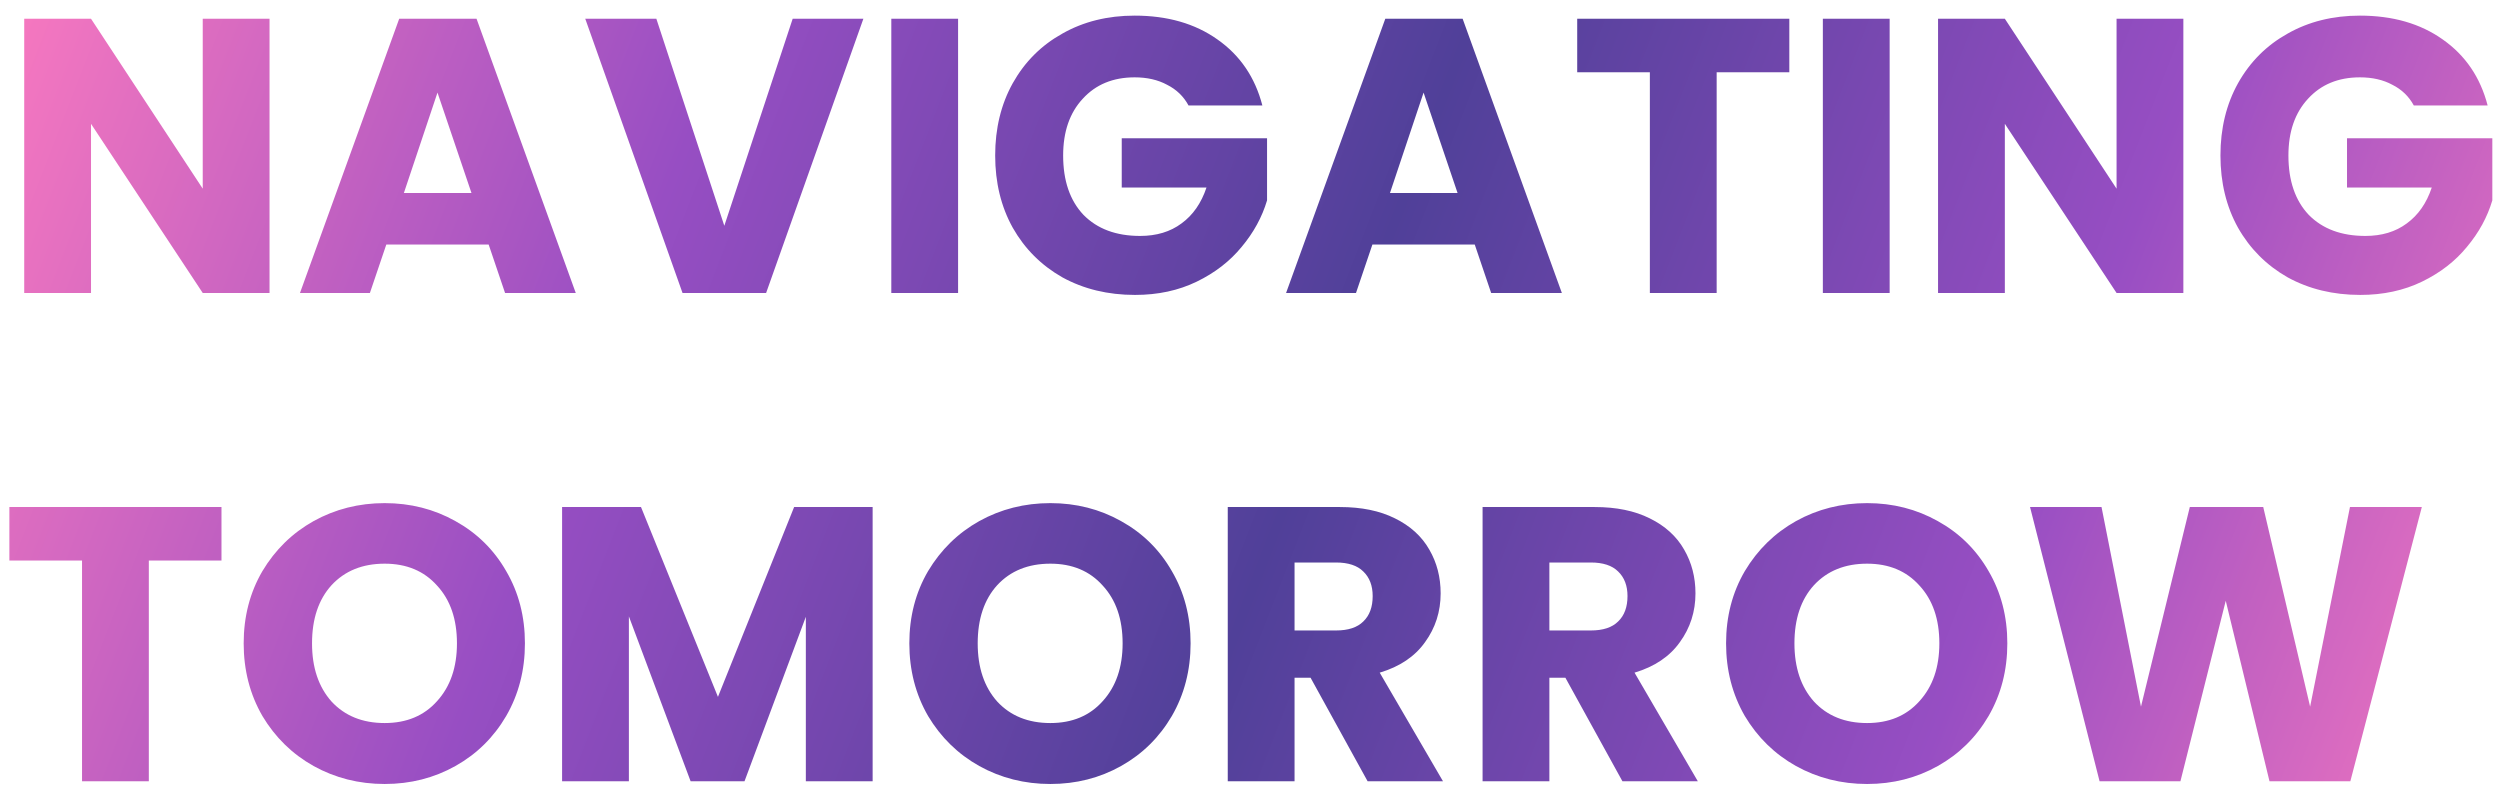
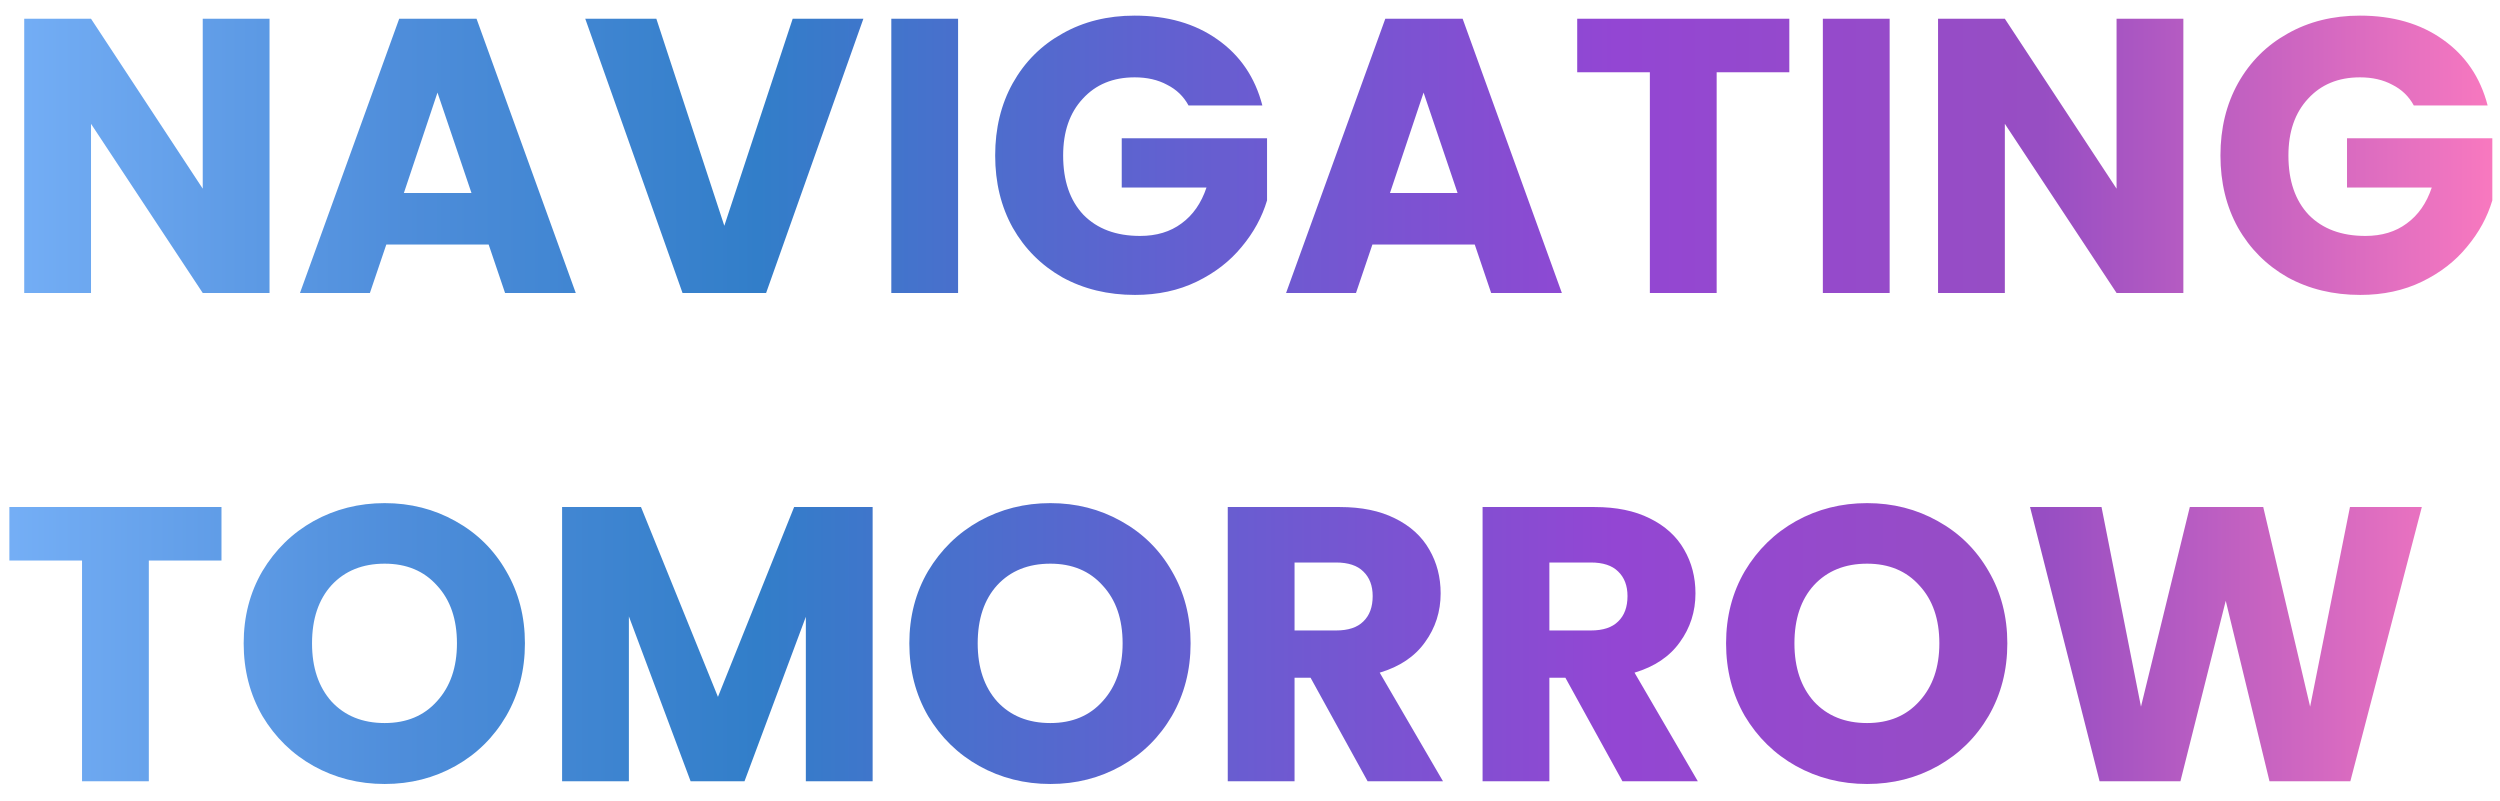
<svg xmlns="http://www.w3.org/2000/svg" width="128" height="41" viewBox="0 0 128 41" fill="none">
-   <path d="M13.8 15H10.38L4.66 6.34V15H1.24V0.96H4.66L10.38 9.66V0.96H13.8V15ZM25.019 12.52H19.779L18.939 15H15.359L20.439 0.96H24.399L29.479 15H25.859L25.019 12.52ZM24.139 9.88L22.399 4.74L20.679 9.88H24.139ZM44.205 0.96L39.225 15H34.945L29.965 0.96H33.605L37.085 11.56L40.585 0.96H44.205ZM49.054 0.96V15H45.635V0.96H49.054ZM60.853 5.4C60.6 4.933 60.233 4.58 59.753 4.34C59.286 4.087 58.733 3.96 58.093 3.96C56.986 3.96 56.1 4.327 55.433 5.06C54.766 5.78 54.433 6.747 54.433 7.96C54.433 9.253 54.78 10.267 55.473 11C56.18 11.72 57.146 12.08 58.373 12.08C59.213 12.08 59.92 11.867 60.493 11.44C61.08 11.013 61.506 10.4 61.773 9.6H57.433V7.08H64.873V10.26C64.62 11.113 64.186 11.907 63.573 12.64C62.973 13.373 62.206 13.967 61.273 14.42C60.34 14.873 59.286 15.1 58.113 15.1C56.726 15.1 55.486 14.8 54.393 14.2C53.313 13.587 52.466 12.74 51.853 11.66C51.253 10.58 50.953 9.347 50.953 7.96C50.953 6.573 51.253 5.34 51.853 4.26C52.466 3.167 53.313 2.32 54.393 1.72C55.473 1.107 56.706 0.8 58.093 0.8C59.773 0.8 61.186 1.207 62.333 2.02C63.493 2.833 64.26 3.96 64.633 5.4H60.853ZM75.507 12.52H70.267L69.427 15H65.847L70.927 0.96H74.887L79.967 15H76.347L75.507 12.52ZM74.627 9.88L72.887 4.74L71.167 9.88H74.627ZM91.613 0.96V3.7H87.893V15H84.473V3.7H80.753V0.96H91.613ZM96.75 0.96V15H93.33V0.96H96.75ZM111.788 15H108.368L102.648 6.34V15H99.228V0.96H102.648L108.368 9.66V0.96H111.788V15ZM123.587 5.4C123.334 4.933 122.967 4.58 122.487 4.34C122.021 4.087 121.467 3.96 120.827 3.96C119.721 3.96 118.834 4.327 118.167 5.06C117.501 5.78 117.167 6.747 117.167 7.96C117.167 9.253 117.514 10.267 118.207 11C118.914 11.72 119.881 12.08 121.107 12.08C121.947 12.08 122.654 11.867 123.227 11.44C123.814 11.013 124.241 10.4 124.507 9.6H120.167V7.08H127.607V10.26C127.354 11.113 126.921 11.907 126.307 12.64C125.707 13.373 124.941 13.967 124.007 14.42C123.074 14.873 122.021 15.1 120.847 15.1C119.461 15.1 118.221 14.8 117.127 14.2C116.047 13.587 115.201 12.74 114.587 11.66C113.987 10.58 113.687 9.347 113.687 7.96C113.687 6.573 113.987 5.34 114.587 4.26C115.201 3.167 116.047 2.32 117.127 1.72C118.207 1.107 119.441 0.8 120.827 0.8C122.507 0.8 123.921 1.207 125.067 2.02C126.227 2.833 126.994 3.96 127.367 5.4H123.587ZM11.34 25.96V28.7H7.62V40H4.2V28.7H0.48V25.96H11.34ZM19.696 40.14C18.376 40.14 17.163 39.833 16.056 39.22C14.963 38.607 14.09 37.753 13.436 36.66C12.796 35.553 12.476 34.313 12.476 32.94C12.476 31.567 12.796 30.333 13.436 29.24C14.09 28.147 14.963 27.293 16.056 26.68C17.163 26.067 18.376 25.76 19.696 25.76C21.016 25.76 22.223 26.067 23.316 26.68C24.423 27.293 25.29 28.147 25.916 29.24C26.556 30.333 26.876 31.567 26.876 32.94C26.876 34.313 26.556 35.553 25.916 36.66C25.276 37.753 24.41 38.607 23.316 39.22C22.223 39.833 21.016 40.14 19.696 40.14ZM19.696 37.02C20.816 37.02 21.71 36.647 22.376 35.9C23.056 35.153 23.396 34.167 23.396 32.94C23.396 31.7 23.056 30.713 22.376 29.98C21.71 29.233 20.816 28.86 19.696 28.86C18.563 28.86 17.656 29.227 16.976 29.96C16.31 30.693 15.976 31.687 15.976 32.94C15.976 34.18 16.31 35.173 16.976 35.92C17.656 36.653 18.563 37.02 19.696 37.02ZM44.679 25.96V40H41.259V31.58L38.119 40H35.359L32.199 31.56V40H28.779V25.96H32.819L36.759 35.68L40.659 25.96H44.679ZM53.778 40.14C52.458 40.14 51.245 39.833 50.138 39.22C49.045 38.607 48.172 37.753 47.518 36.66C46.878 35.553 46.558 34.313 46.558 32.94C46.558 31.567 46.878 30.333 47.518 29.24C48.172 28.147 49.045 27.293 50.138 26.68C51.245 26.067 52.458 25.76 53.778 25.76C55.098 25.76 56.305 26.067 57.398 26.68C58.505 27.293 59.372 28.147 59.998 29.24C60.638 30.333 60.958 31.567 60.958 32.94C60.958 34.313 60.638 35.553 59.998 36.66C59.358 37.753 58.492 38.607 57.398 39.22C56.305 39.833 55.098 40.14 53.778 40.14ZM53.778 37.02C54.898 37.02 55.792 36.647 56.458 35.9C57.138 35.153 57.478 34.167 57.478 32.94C57.478 31.7 57.138 30.713 56.458 29.98C55.792 29.233 54.898 28.86 53.778 28.86C52.645 28.86 51.738 29.227 51.058 29.96C50.392 30.693 50.058 31.687 50.058 32.94C50.058 34.18 50.392 35.173 51.058 35.92C51.738 36.653 52.645 37.02 53.778 37.02ZM70.021 40L67.101 34.7H66.281V40H62.861V25.96H68.601C69.708 25.96 70.648 26.153 71.421 26.54C72.208 26.927 72.794 27.46 73.181 28.14C73.568 28.807 73.761 29.553 73.761 30.38C73.761 31.313 73.494 32.147 72.961 32.88C72.441 33.613 71.668 34.133 70.641 34.44L73.881 40H70.021ZM66.281 32.28H68.401C69.028 32.28 69.494 32.127 69.801 31.82C70.121 31.513 70.281 31.08 70.281 30.52C70.281 29.987 70.121 29.567 69.801 29.26C69.494 28.953 69.028 28.8 68.401 28.8H66.281V32.28ZM83.068 40L80.148 34.7H79.328V40H75.908V25.96H81.648C82.755 25.96 83.695 26.153 84.468 26.54C85.255 26.927 85.841 27.46 86.228 28.14C86.615 28.807 86.808 29.553 86.808 30.38C86.808 31.313 86.541 32.147 86.008 32.88C85.488 33.613 84.715 34.133 83.688 34.44L86.928 40H83.068ZM79.328 32.28H81.448C82.075 32.28 82.541 32.127 82.848 31.82C83.168 31.513 83.328 31.08 83.328 30.52C83.328 29.987 83.168 29.567 82.848 29.26C82.541 28.953 82.075 28.8 81.448 28.8H79.328V32.28ZM95.595 40.14C94.275 40.14 93.061 39.833 91.955 39.22C90.862 38.607 89.988 37.753 89.335 36.66C88.695 35.553 88.375 34.313 88.375 32.94C88.375 31.567 88.695 30.333 89.335 29.24C89.988 28.147 90.862 27.293 91.955 26.68C93.061 26.067 94.275 25.76 95.595 25.76C96.915 25.76 98.121 26.067 99.215 26.68C100.322 27.293 101.188 28.147 101.815 29.24C102.455 30.333 102.775 31.567 102.775 32.94C102.775 34.313 102.455 35.553 101.815 36.66C101.175 37.753 100.308 38.607 99.215 39.22C98.121 39.833 96.915 40.14 95.595 40.14ZM95.595 37.02C96.715 37.02 97.608 36.647 98.275 35.9C98.955 35.153 99.295 34.167 99.295 32.94C99.295 31.7 98.955 30.713 98.275 29.98C97.608 29.233 96.715 28.86 95.595 28.86C94.462 28.86 93.555 29.227 92.875 29.96C92.208 30.693 91.875 31.687 91.875 32.94C91.875 34.18 92.208 35.173 92.875 35.92C93.555 36.653 94.462 37.02 95.595 37.02ZM123.997 25.96L120.338 40H116.198L113.958 30.76L111.638 40H107.498L103.938 25.96H107.598L109.618 36.18L112.118 25.96H115.878L118.278 36.18L120.318 25.96H123.997Z" fill="url(#paint0_linear_11_41)" />
+   <path d="M13.8 15H10.38L4.66 6.34V15H1.24V0.96H4.66L10.38 9.66V0.96H13.8V15ZM25.019 12.52H19.779L18.939 15H15.359L20.439 0.96H24.399L29.479 15H25.859L25.019 12.52ZM24.139 9.88L22.399 4.74L20.679 9.88H24.139ZM44.205 0.96L39.225 15H34.945L29.965 0.96H33.605L37.085 11.56L40.585 0.96H44.205ZM49.054 0.96V15H45.635V0.96H49.054ZM60.853 5.4C60.6 4.933 60.233 4.58 59.753 4.34C59.286 4.087 58.733 3.96 58.093 3.96C56.986 3.96 56.1 4.327 55.433 5.06C54.766 5.78 54.433 6.747 54.433 7.96C54.433 9.253 54.78 10.267 55.473 11C56.18 11.72 57.146 12.08 58.373 12.08C59.213 12.08 59.92 11.867 60.493 11.44C61.08 11.013 61.506 10.4 61.773 9.6H57.433V7.08H64.873V10.26C64.62 11.113 64.186 11.907 63.573 12.64C62.973 13.373 62.206 13.967 61.273 14.42C60.34 14.873 59.286 15.1 58.113 15.1C56.726 15.1 55.486 14.8 54.393 14.2C53.313 13.587 52.466 12.74 51.853 11.66C51.253 10.58 50.953 9.347 50.953 7.96C50.953 6.573 51.253 5.34 51.853 4.26C52.466 3.167 53.313 2.32 54.393 1.72C55.473 1.107 56.706 0.8 58.093 0.8C59.773 0.8 61.186 1.207 62.333 2.02C63.493 2.833 64.26 3.96 64.633 5.4H60.853ZM75.507 12.52H70.267L69.427 15H65.847L70.927 0.96H74.887L79.967 15H76.347L75.507 12.52ZM74.627 9.88L72.887 4.74L71.167 9.88H74.627ZM91.613 0.96V3.7H87.893V15H84.473V3.7H80.753V0.96H91.613ZM96.75 0.96V15H93.33V0.96H96.75ZM111.788 15H108.368L102.648 6.34V15H99.228V0.96H102.648L108.368 9.66V0.96H111.788V15ZM123.587 5.4C123.334 4.933 122.967 4.58 122.487 4.34C122.021 4.087 121.467 3.96 120.827 3.96C119.721 3.96 118.834 4.327 118.167 5.06C117.501 5.78 117.167 6.747 117.167 7.96C117.167 9.253 117.514 10.267 118.207 11C118.914 11.72 119.881 12.08 121.107 12.08C121.947 12.08 122.654 11.867 123.227 11.44C123.814 11.013 124.241 10.4 124.507 9.6H120.167V7.08H127.607V10.26C127.354 11.113 126.921 11.907 126.307 12.64C125.707 13.373 124.941 13.967 124.007 14.42C123.074 14.873 122.021 15.1 120.847 15.1C119.461 15.1 118.221 14.8 117.127 14.2C116.047 13.587 115.201 12.74 114.587 11.66C113.987 10.58 113.687 9.347 113.687 7.96C113.687 6.573 113.987 5.34 114.587 4.26C115.201 3.167 116.047 2.32 117.127 1.72C118.207 1.107 119.441 0.8 120.827 0.8C122.507 0.8 123.921 1.207 125.067 2.02C126.227 2.833 126.994 3.96 127.367 5.4H123.587ZM11.34 25.96V28.7H7.62V40H4.2V28.7H0.48V25.96H11.34ZM19.696 40.14C18.376 40.14 17.163 39.833 16.056 39.22C14.963 38.607 14.09 37.753 13.436 36.66C12.796 35.553 12.476 34.313 12.476 32.94C12.476 31.567 12.796 30.333 13.436 29.24C14.09 28.147 14.963 27.293 16.056 26.68C17.163 26.067 18.376 25.76 19.696 25.76C21.016 25.76 22.223 26.067 23.316 26.68C24.423 27.293 25.29 28.147 25.916 29.24C26.556 30.333 26.876 31.567 26.876 32.94C26.876 34.313 26.556 35.553 25.916 36.66C25.276 37.753 24.41 38.607 23.316 39.22C22.223 39.833 21.016 40.14 19.696 40.14ZM19.696 37.02C20.816 37.02 21.71 36.647 22.376 35.9C23.056 35.153 23.396 34.167 23.396 32.94C23.396 31.7 23.056 30.713 22.376 29.98C21.71 29.233 20.816 28.86 19.696 28.86C18.563 28.86 17.656 29.227 16.976 29.96C16.31 30.693 15.976 31.687 15.976 32.94C15.976 34.18 16.31 35.173 16.976 35.92C17.656 36.653 18.563 37.02 19.696 37.02ZM44.679 25.96V40H41.259V31.58L38.119 40H35.359L32.199 31.56V40H28.779V25.96H32.819L36.759 35.68L40.659 25.96H44.679ZM53.778 40.14C52.458 40.14 51.245 39.833 50.138 39.22C49.045 38.607 48.172 37.753 47.518 36.66C46.878 35.553 46.558 34.313 46.558 32.94C46.558 31.567 46.878 30.333 47.518 29.24C48.172 28.147 49.045 27.293 50.138 26.68C51.245 26.067 52.458 25.76 53.778 25.76C55.098 25.76 56.305 26.067 57.398 26.68C58.505 27.293 59.372 28.147 59.998 29.24C60.638 30.333 60.958 31.567 60.958 32.94C60.958 34.313 60.638 35.553 59.998 36.66C59.358 37.753 58.492 38.607 57.398 39.22C56.305 39.833 55.098 40.14 53.778 40.14ZM53.778 37.02C54.898 37.02 55.792 36.647 56.458 35.9C57.138 35.153 57.478 34.167 57.478 32.94C57.478 31.7 57.138 30.713 56.458 29.98C55.792 29.233 54.898 28.86 53.778 28.86C52.645 28.86 51.738 29.227 51.058 29.96C50.392 30.693 50.058 31.687 50.058 32.94C50.058 34.18 50.392 35.173 51.058 35.92C51.738 36.653 52.645 37.02 53.778 37.02ZM70.021 40L67.101 34.7H66.281V40H62.861V25.96H68.601C69.708 25.96 70.648 26.153 71.421 26.54C72.208 26.927 72.794 27.46 73.181 28.14C73.568 28.807 73.761 29.553 73.761 30.38C73.761 31.313 73.494 32.147 72.961 32.88C72.441 33.613 71.668 34.133 70.641 34.44L73.881 40H70.021ZM66.281 32.28H68.401C69.028 32.28 69.494 32.127 69.801 31.82C70.121 31.513 70.281 31.08 70.281 30.52C70.281 29.987 70.121 29.567 69.801 29.26C69.494 28.953 69.028 28.8 68.401 28.8H66.281V32.28ZM83.068 40L80.148 34.7H79.328V40H75.908V25.96H81.648C82.755 25.96 83.695 26.153 84.468 26.54C85.255 26.927 85.841 27.46 86.228 28.14C86.615 28.807 86.808 29.553 86.808 30.38C86.808 31.313 86.541 32.147 86.008 32.88C85.488 33.613 84.715 34.133 83.688 34.44L86.928 40H83.068ZM79.328 32.28H81.448C82.075 32.28 82.541 32.127 82.848 31.82C83.168 31.513 83.328 31.08 83.328 30.52C83.328 29.987 83.168 29.567 82.848 29.26C82.541 28.953 82.075 28.8 81.448 28.8H79.328V32.28ZM95.595 40.14C94.275 40.14 93.061 39.833 91.955 39.22C90.862 38.607 89.988 37.753 89.335 36.66C88.695 35.553 88.375 34.313 88.375 32.94C88.375 31.567 88.695 30.333 89.335 29.24C89.988 28.147 90.862 27.293 91.955 26.68C93.061 26.067 94.275 25.76 95.595 25.76C96.915 25.76 98.121 26.067 99.215 26.68C100.322 27.293 101.188 28.147 101.815 29.24C102.455 30.333 102.775 31.567 102.775 32.94C102.775 34.313 102.455 35.553 101.815 36.66C101.175 37.753 100.308 38.607 99.215 39.22C98.121 39.833 96.915 40.14 95.595 40.14ZM95.595 37.02C96.715 37.02 97.608 36.647 98.275 35.9C98.955 35.153 99.295 34.167 99.295 32.94C99.295 31.7 98.955 30.713 98.275 29.98C97.608 29.233 96.715 28.86 95.595 28.86C94.462 28.86 93.555 29.227 92.875 29.96C92.208 30.693 91.875 31.687 91.875 32.94C91.875 34.18 92.208 35.173 92.875 35.92C93.555 36.653 94.462 37.02 95.595 37.02ZM123.997 25.96L120.338 40H116.198L113.958 30.76L111.638 40H107.498L103.938 25.96H107.598L109.618 36.18L112.118 25.96H115.878L118.278 36.18L120.318 25.96H123.997Z" fill="url(#paint0_linear_183_63)" />
  <defs>
-     <linearGradient id="paint0_linear_11_41" x1="0" y1="-5" x2="129" y2="45" gradientUnits="userSpaceOnUse">
-       <stop stop-color="#FE7BBF" />
-       <stop offset="0.269" stop-color="#974EC3" />
-       <stop offset="0.524" stop-color="#504099" />
-       <stop offset="0.779" stop-color="#974EC3" />
+     <linearGradient id="paint0_linear_183_63" x1="0" y1="20" x2="129" y2="20" gradientUnits="userSpaceOnUse">
+       <stop offset="0.001" stop-color="#75AFF6" />
+       <stop offset="0.161" stop-color="#4E8DDA" />
+       <stop offset="0.301" stop-color="#327EC9" />
+       <stop offset="0.461" stop-color="#6161D0" />
+       <stop offset="0.641" stop-color="#9346D3" />
+       <stop offset="0.811" stop-color="#974EC3" />
      <stop offset="1" stop-color="#FE7BBF" />
    </linearGradient>
  </defs>
</svg>
